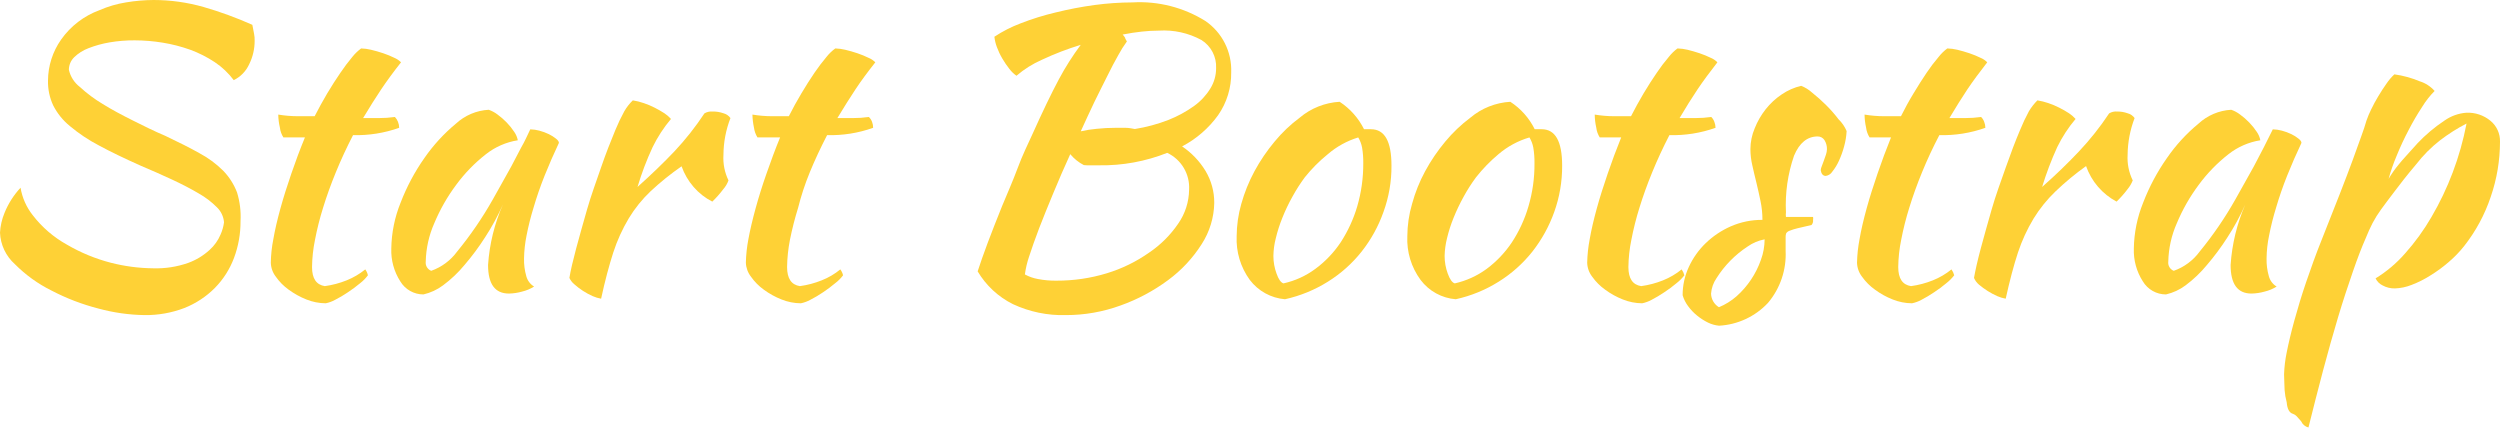
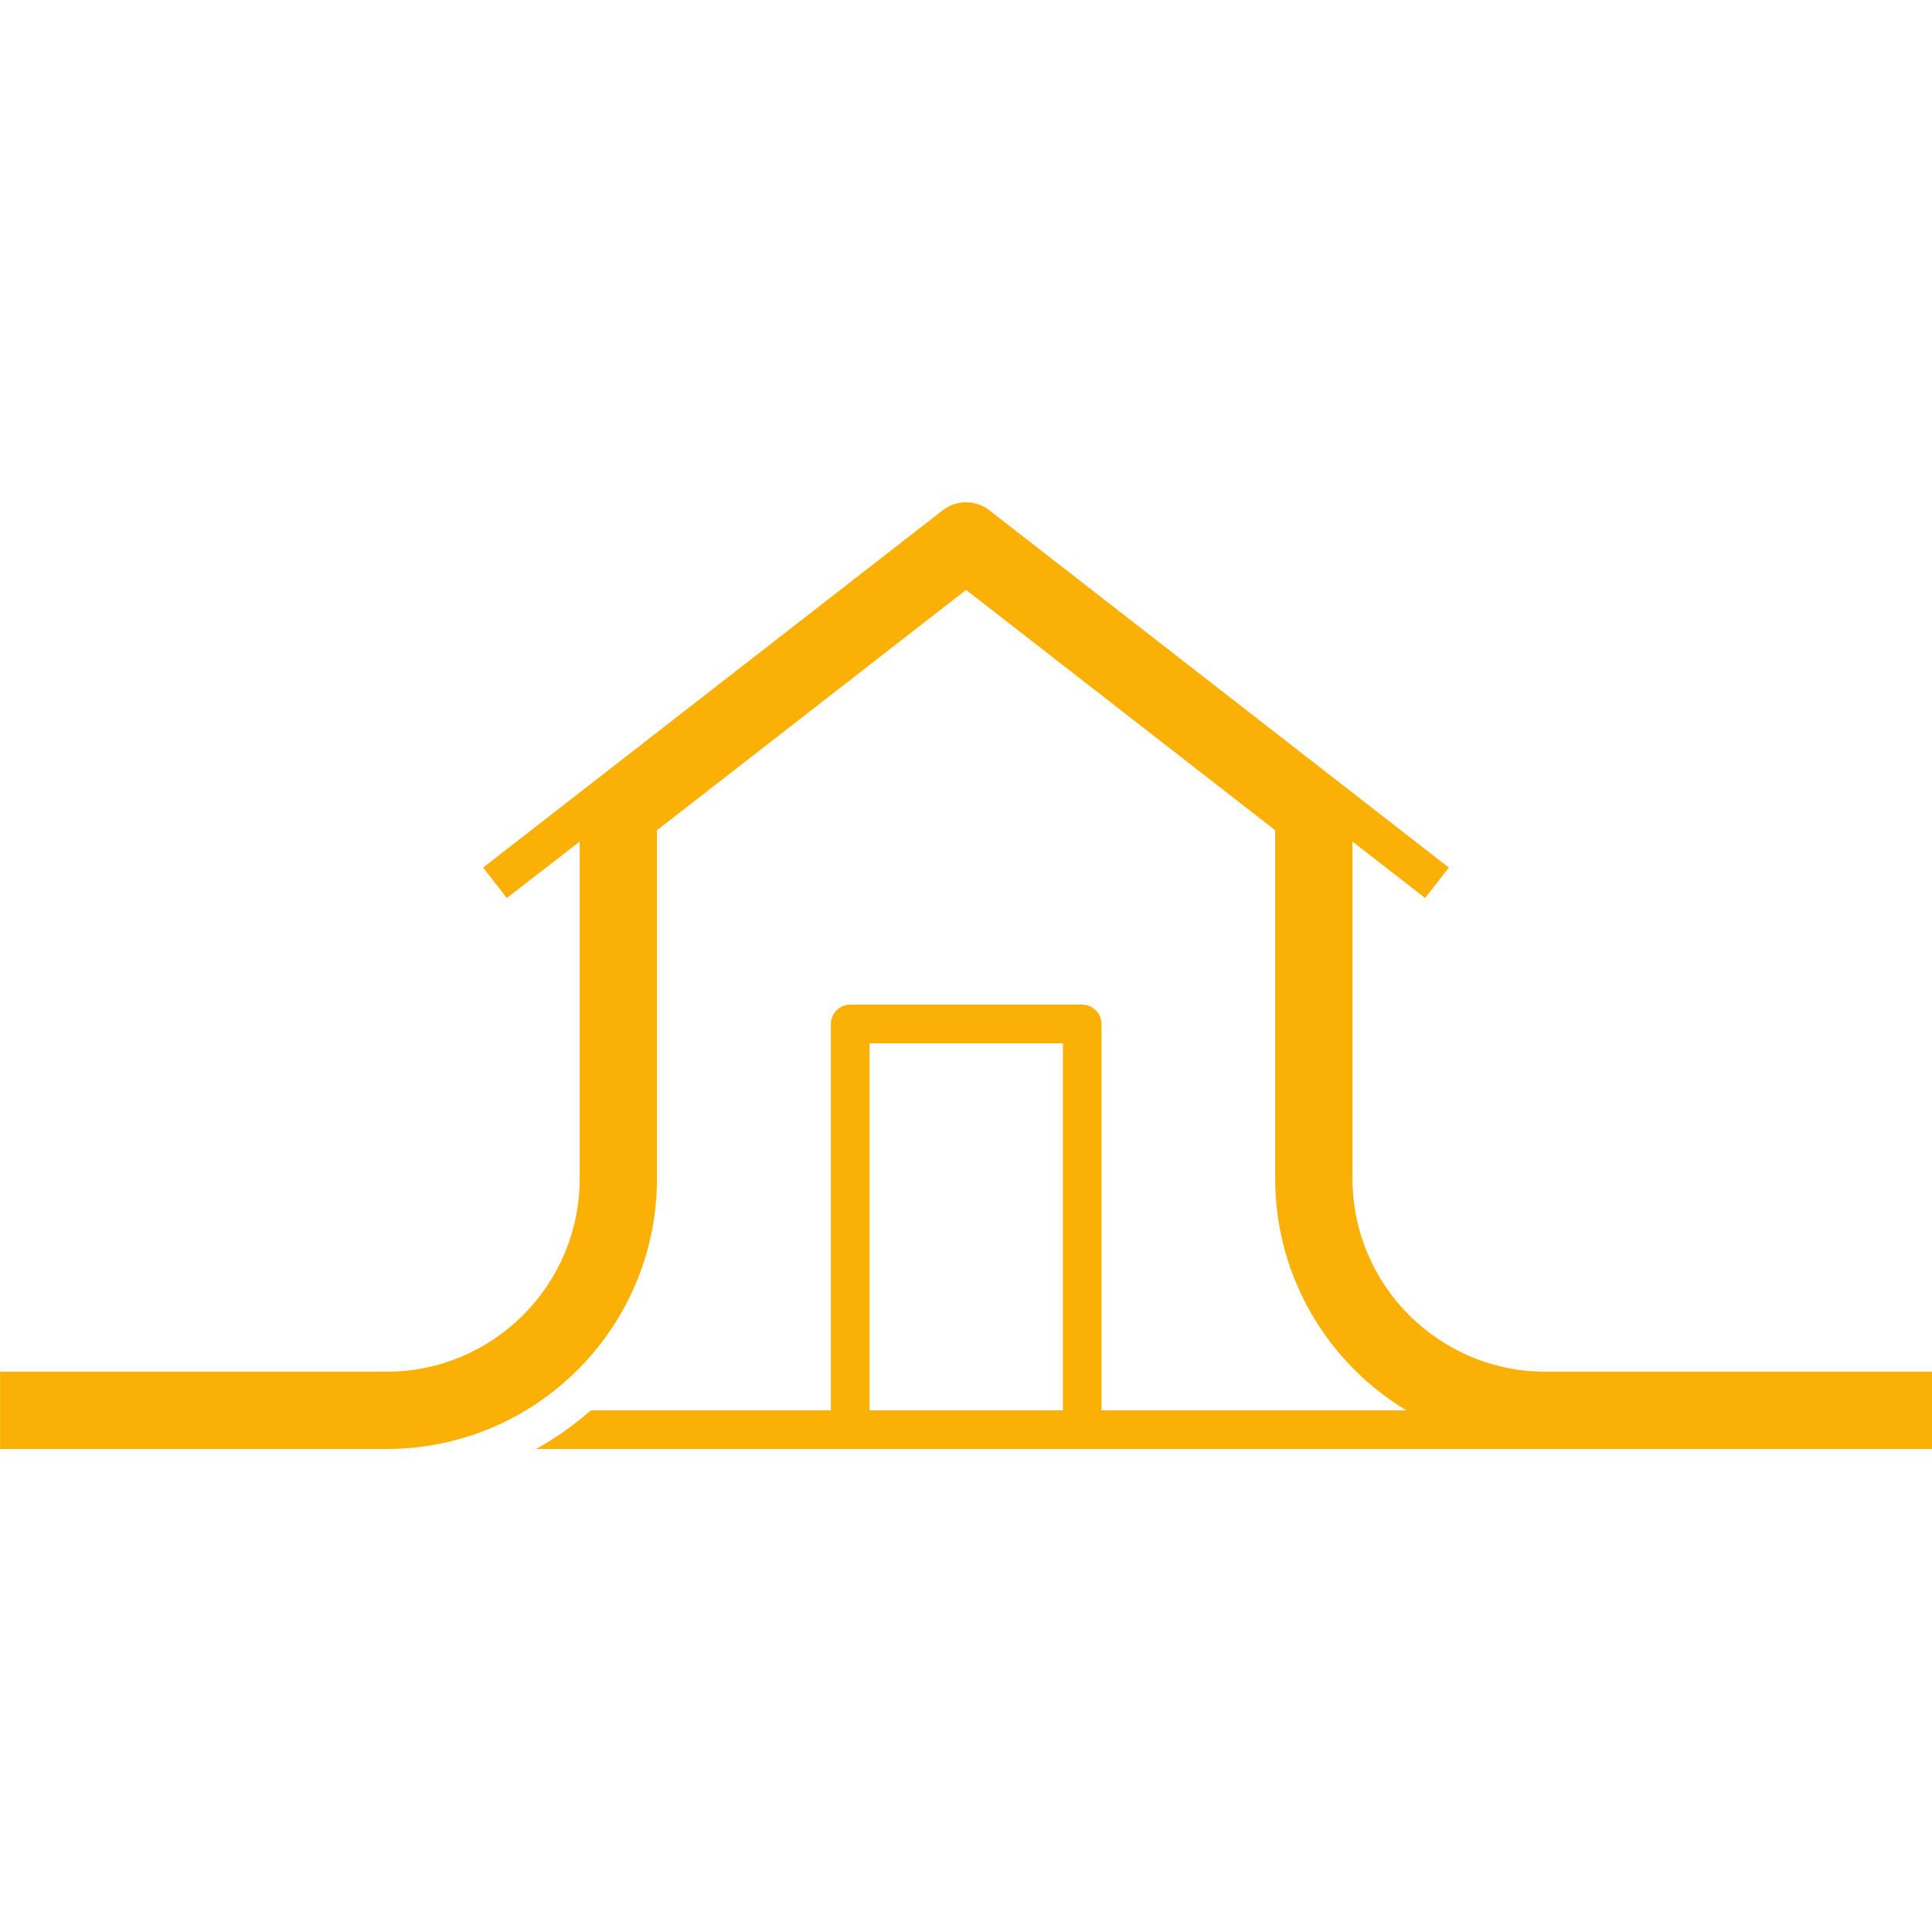
- <svg xmlns="http://www.w3.org/2000/svg" viewBox="0 0 228.66 39.08">
-   <style>.cls-1{fill:#fed136;}</style>
-   <path class="cls-1" d="M23.08,15.17c.07.4.13.68.16.83a2.66,2.66,0,0,1,.05.62,4.76,4.76,0,0,1-.51,2.18,3,3,0,0,1-1.4,1.43,7.12,7.12,0,0,0-1.73-1.64,10.8,10.8,0,0,0-2.25-1.14,14.23,14.23,0,0,0-2.53-.65,16,16,0,0,0-2.55-.21,13,13,0,0,0-2.32.19,9.91,9.91,0,0,0-1.91.53,3.79,3.79,0,0,0-1.31.83,1.61,1.61,0,0,0-.48,1.14,2.73,2.73,0,0,0,1,1.57,12.76,12.76,0,0,0,2.09,1.56c.82.51,1.74,1,2.74,1.5s2,1,3,1.42c1.2.57,2.24,1.09,3.11,1.58a9.31,9.31,0,0,1,2.16,1.59,5.83,5.83,0,0,1,1.28,2A7.5,7.5,0,0,1,22,33.12a9.43,9.43,0,0,1-.6,3.38,7.84,7.84,0,0,1-1.75,2.74,8.21,8.21,0,0,1-2.78,1.83,9.85,9.85,0,0,1-3.65.65A17,17,0,0,1,9,41.12a20,20,0,0,1-4.3-1.65,12.61,12.61,0,0,1-3.33-2.4A4.09,4.09,0,0,1,0,34.18a5.48,5.48,0,0,1,.41-1.8,7.5,7.5,0,0,1,1.47-2.31A5.49,5.49,0,0,0,3,32.59a10.14,10.14,0,0,0,3.13,2.69,15.79,15.79,0,0,0,4,1.65,16.23,16.23,0,0,0,3.87.51,8.83,8.83,0,0,0,3.23-.5,5.89,5.89,0,0,0,1.94-1.18,3.94,3.94,0,0,0,1-1.4,4,4,0,0,0,.32-1.13,2.14,2.14,0,0,0-.65-1.37,7.65,7.65,0,0,0-1.67-1.27c-.69-.41-1.5-.83-2.42-1.26s-1.88-.85-2.87-1.27c-1.48-.66-2.77-1.28-3.84-1.86a14.83,14.83,0,0,1-2.65-1.77,5.88,5.88,0,0,1-1.53-1.9,5.1,5.1,0,0,1-.47-2.26,6.57,6.57,0,0,1,1.2-3.75A7.41,7.41,0,0,1,9.1,13.83a10,10,0,0,1,2.42-.71,15.83,15.83,0,0,1,2.53-.22,16.76,16.76,0,0,1,4.57.64A34.29,34.29,0,0,1,23.08,15.17Z" transform="translate(0 -12.9)" />
-   <path class="cls-1" d="M25.92,25.47a2.16,2.16,0,0,1-.32-.9,5.75,5.75,0,0,1-.15-1.19,11.13,11.13,0,0,0,1.77.15h1.56c.36-.7.74-1.4,1.15-2.09s.82-1.32,1.21-1.89a17.57,17.57,0,0,1,1.09-1.45,4.35,4.35,0,0,1,.8-.77,4.29,4.29,0,0,1,.9.12c.37.09.74.19,1.12.32s.72.27,1,.41a1.89,1.89,0,0,1,.63.42c-.71.9-1.31,1.72-1.82,2.48s-1.06,1.64-1.65,2.62h1.44a10.58,10.58,0,0,0,1.47-.1,1.28,1.28,0,0,1,.28.44,1.5,1.5,0,0,1,.11.55,11.71,11.71,0,0,1-4.22.67c-.59,1.14-1.11,2.27-1.57,3.39s-.85,2.21-1.17,3.25a26.36,26.36,0,0,0-.74,2.94,13.17,13.17,0,0,0-.27,2.49q0,1.56,1.17,1.74a8.46,8.46,0,0,0,2-.53,6.68,6.68,0,0,0,1.7-1,1.42,1.42,0,0,1,.24.54,3.7,3.7,0,0,1-.72.73,12.51,12.51,0,0,1-1.12.83,10.47,10.47,0,0,1-1.17.69,3,3,0,0,1-.85.31,4.85,4.85,0,0,1-1.77-.35,7.38,7.38,0,0,1-1.61-.89,4.93,4.93,0,0,1-1.18-1.19,2.19,2.19,0,0,1-.46-1.29,11.94,11.94,0,0,1,.23-2.14c.15-.87.37-1.8.65-2.82s.62-2.08,1-3.19.79-2.21,1.24-3.3Z" transform="translate(0 -12.9)" />
-   <path class="cls-1" d="M48.5,24.73a3.45,3.45,0,0,1,.83.12,4.92,4.92,0,0,1,.87.32,3.48,3.48,0,0,1,.65.41q.27.21.27.39c-.47,1-.91,2-1.31,3s-.74,2-1,2.89a24.37,24.37,0,0,0-.65,2.58,11.63,11.63,0,0,0-.23,2.09,5.4,5.4,0,0,0,.21,1.64,1.58,1.58,0,0,0,.71.94,3.64,3.64,0,0,1-1.1.46,4.72,4.72,0,0,1-1.2.18c-1.28,0-1.91-.87-1.91-2.62A16.45,16.45,0,0,1,46,31.6a21.14,21.14,0,0,1-1.63,3,22.3,22.3,0,0,1-1.87,2.52A11.21,11.21,0,0,1,40.52,39a4.79,4.79,0,0,1-1.79.83,2.46,2.46,0,0,1-2.12-1.2,5.2,5.2,0,0,1-.82-3,11.6,11.6,0,0,1,.85-4.19,18.86,18.86,0,0,1,2.18-4.09,15.66,15.66,0,0,1,2.88-3.14,4.81,4.81,0,0,1,3-1.27,2.89,2.89,0,0,1,.8.43,6.43,6.43,0,0,1,.85.74,5.91,5.91,0,0,1,.69.86,2,2,0,0,1,.32.76A6.31,6.31,0,0,0,44.45,27a14.3,14.3,0,0,0-2.73,2.81,16.49,16.49,0,0,0-2,3.51,9.17,9.17,0,0,0-.78,3.5.8.8,0,0,0,.5.85,5,5,0,0,0,2.37-1.76,33.44,33.44,0,0,0,3.26-4.76l.79-1.41c.3-.52.6-1.07.91-1.63l.9-1.72C48,25.83,48.24,25.27,48.5,24.73Z" transform="translate(0 -12.9)" />
-   <path class="cls-1" d="M52.08,38.32c.11-.68.32-1.58.62-2.7s.64-2.32,1-3.58.83-2.53,1.27-3.81.89-2.42,1.31-3.43a17,17,0,0,1,.82-1.72,4.49,4.49,0,0,1,.78-1,5.82,5.82,0,0,1,1,.25,7.17,7.17,0,0,1,1,.42,10.06,10.06,0,0,1,.89.51,3,3,0,0,1,.6.52,12.47,12.47,0,0,0-1.68,2.58A26.67,26.67,0,0,0,58.31,30q1.9-1.7,3.38-3.26a26,26,0,0,0,2.74-3.47,1.24,1.24,0,0,1,.74-.17,2.8,2.8,0,0,1,1,.16,1.13,1.13,0,0,1,.64.44,9.39,9.39,0,0,0-.64,3.36,4.67,4.67,0,0,0,.46,2.34,2.52,2.52,0,0,1-.48.81,9.48,9.48,0,0,1-1,1.13A5.64,5.64,0,0,1,63.44,30a5.85,5.85,0,0,1-1.1-1.89,25,25,0,0,0-2.83,2.28,11.89,11.89,0,0,0-2,2.48A15.33,15.33,0,0,0,56.09,36c-.38,1.18-.76,2.59-1.11,4.22a3.32,3.32,0,0,1-.76-.23,6.46,6.46,0,0,1-.89-.48,6.29,6.29,0,0,1-.79-.6A1.65,1.65,0,0,1,52.08,38.32Z" transform="translate(0 -12.9)" />
-   <path class="cls-1" d="M69.28,25.47a2.31,2.31,0,0,1-.32-.9,6.42,6.42,0,0,1-.14-1.19,11.13,11.13,0,0,0,1.77.15h1.56c.35-.7.74-1.4,1.15-2.09s.81-1.32,1.2-1.89a17.48,17.48,0,0,1,1.1-1.45,4.05,4.05,0,0,1,.8-.77,4.46,4.46,0,0,1,.9.12c.37.09.74.19,1.12.32s.72.27,1,.41a1.85,1.85,0,0,1,.64.42c-.71.9-1.32,1.72-1.82,2.48s-1.06,1.64-1.65,2.62H78a10.37,10.37,0,0,0,1.47-.1,1.17,1.17,0,0,1,.29.44,1.49,1.49,0,0,1,.1.55,11.62,11.62,0,0,1-4.21.67c-.59,1.14-1.12,2.27-1.58,3.39S73.26,30.86,73,31.9a28.93,28.93,0,0,0-.75,2.94,14,14,0,0,0-.26,2.49q0,1.56,1.17,1.74a8.38,8.38,0,0,0,2-.53,6.35,6.35,0,0,0,1.7-1,1.47,1.47,0,0,1,.25.54,3.53,3.53,0,0,1-.73.73,12.33,12.33,0,0,1-1.11.83,10.47,10.47,0,0,1-1.17.69,3.1,3.1,0,0,1-.85.31,4.85,4.85,0,0,1-1.77-.35,7.16,7.16,0,0,1-1.61-.89,4.93,4.93,0,0,1-1.18-1.19,2.2,2.2,0,0,1-.47-1.29,13,13,0,0,1,.23-2.14c.16-.87.38-1.8.66-2.82s.61-2.08,1-3.19.79-2.21,1.24-3.3Z" transform="translate(0 -12.9)" />
-   <path class="cls-1" d="M112.61,19.52a6.68,6.68,0,0,1-1.2,3.92,9.49,9.49,0,0,1-3.29,2.85,7.24,7.24,0,0,1,2.14,2.24,5.61,5.61,0,0,1,.8,2.93,7.17,7.17,0,0,1-1.15,3.77,12.21,12.21,0,0,1-3.07,3.29,16.72,16.72,0,0,1-4.35,2.32,14.54,14.54,0,0,1-5,.88,10.74,10.74,0,0,1-4.84-1,7.78,7.78,0,0,1-3.23-3q.34-1.06.93-2.64c.39-1,.82-2.16,1.3-3.32s1-2.33,1.43-3.49.94-2.2,1.36-3.12c.9-2,1.7-3.67,2.41-5a24.86,24.86,0,0,1,2-3.15,26.71,26.71,0,0,0-3.54,1.36,9.33,9.33,0,0,0-2.34,1.47,2.91,2.91,0,0,1-.65-.63,8.15,8.15,0,0,1-.64-.94,6.29,6.29,0,0,1-.5-1.05,3.94,3.94,0,0,1-.23-.95,12,12,0,0,1,2.39-1.22,23.75,23.75,0,0,1,3.21-1,33.74,33.74,0,0,1,3.55-.68,26.83,26.83,0,0,1,3.49-.24,11.36,11.36,0,0,1,6.66,1.7A5.44,5.44,0,0,1,112.61,19.52ZM99.13,28a4,4,0,0,1-1.24-1c-.55,1.2-1.06,2.38-1.54,3.54s-.92,2.23-1.3,3.22-.68,1.86-.92,2.59A8.69,8.69,0,0,0,93.74,38a3.87,3.87,0,0,0,1.19.42,8.25,8.25,0,0,0,1.72.15,15.56,15.56,0,0,0,4.6-.68A13.63,13.63,0,0,0,105.11,36a9.93,9.93,0,0,0,2.65-2.64,5.53,5.53,0,0,0,1-3.11,3.51,3.51,0,0,0-2-3.37,16.2,16.2,0,0,1-6.23,1.14h-.76A3.79,3.79,0,0,1,99.13,28ZM106,15.7a14.6,14.6,0,0,0-1.57.09c-.56.06-1.14.15-1.75.27a1.33,1.33,0,0,1,.23.3c0,.1.11.21.16.33a10.77,10.77,0,0,0-.78,1.24c-.31.55-.65,1.18-1,1.9s-.77,1.51-1.19,2.39-.83,1.77-1.25,2.69a10.89,10.89,0,0,1,1.47-.23,16.47,16.47,0,0,1,1.71-.09c.31,0,.61,0,.91,0s.58.06.86.11a15.06,15.06,0,0,0,3.07-.83,10.86,10.86,0,0,0,2.35-1.28A5.48,5.48,0,0,0,110.7,21a3.51,3.51,0,0,0,.53-1.87,2.87,2.87,0,0,0-1.34-2.57A7.22,7.22,0,0,0,106,15.7Z" transform="translate(0 -12.9)" />
-   <path class="cls-1" d="M117.53,40.27a4.51,4.51,0,0,1-3.22-1.77,6.31,6.31,0,0,1-1.2-4,11,11,0,0,1,.42-2.94,14.51,14.51,0,0,1,1.21-3,16.37,16.37,0,0,1,1.84-2.71,13.15,13.15,0,0,1,2.3-2.19,6.21,6.21,0,0,1,3.65-1.45,6.4,6.4,0,0,1,2.23,2.51l.32,0,.31,0c1.26,0,1.88,1.11,1.88,3.33a12.13,12.13,0,0,1-.73,4.23,12.61,12.61,0,0,1-2,3.63,12.09,12.09,0,0,1-3.08,2.75A12.45,12.45,0,0,1,117.53,40.27Zm1.81-11.15a15.33,15.33,0,0,0-1.13,1.77,16.13,16.13,0,0,0-.92,1.93,13,13,0,0,0-.6,1.87,6.79,6.79,0,0,0-.22,1.62,4.65,4.65,0,0,0,.29,1.62c.18.52.4.82.63.89a7.68,7.68,0,0,0,2.92-1.33,9.7,9.7,0,0,0,2.31-2.42,12.49,12.49,0,0,0,1.52-3.3,13.82,13.82,0,0,0,.55-3.93,7.84,7.84,0,0,0-.11-1.45,2.8,2.8,0,0,0-.35-.92A7.71,7.71,0,0,0,121.45,27,13.82,13.82,0,0,0,119.34,29.12Z" transform="translate(0 -12.9)" />
-   <path class="cls-1" d="M133.15,40.27a4.47,4.47,0,0,1-3.22-1.77,6.25,6.25,0,0,1-1.21-4,10.62,10.62,0,0,1,.43-2.94,13.93,13.93,0,0,1,1.2-3,16.37,16.37,0,0,1,1.84-2.71,13.51,13.51,0,0,1,2.3-2.19,6.23,6.23,0,0,1,3.65-1.45,6.33,6.33,0,0,1,2.23,2.51l.32,0,.32,0c1.25,0,1.87,1.11,1.87,3.33a12.36,12.36,0,0,1-.72,4.23,12.87,12.87,0,0,1-2,3.63,12.09,12.09,0,0,1-3.08,2.75A12.39,12.39,0,0,1,133.15,40.27ZM135,29.12a15.33,15.33,0,0,0-1.13,1.77,17.83,17.83,0,0,0-.92,1.93,13,13,0,0,0-.6,1.87,7.34,7.34,0,0,0-.22,1.62,4.65,4.65,0,0,0,.29,1.62c.19.52.4.82.64.89a7.82,7.82,0,0,0,2.92-1.33,9.84,9.84,0,0,0,2.3-2.42,12.18,12.18,0,0,0,1.52-3.3,13.48,13.48,0,0,0,.55-3.93,7.84,7.84,0,0,0-.11-1.45,2.8,2.8,0,0,0-.35-.92A7.71,7.71,0,0,0,137.06,27,14.28,14.28,0,0,0,135,29.12Z" transform="translate(0 -12.9)" />
-   <path class="cls-1" d="M146.32,25.47a2.16,2.16,0,0,1-.32-.9,5.66,5.66,0,0,1-.14-1.19,10.94,10.94,0,0,0,1.77.15h1.55c.36-.7.74-1.4,1.15-2.09s.82-1.32,1.21-1.89a15.52,15.52,0,0,1,1.1-1.45,4.07,4.07,0,0,1,.79-.77,4.46,4.46,0,0,1,.91.12c.36.09.73.19,1.11.32s.72.27,1,.41a1.79,1.79,0,0,1,.63.42c-.7.9-1.31,1.72-1.82,2.48s-1.06,1.64-1.64,2.62h1.43a10.58,10.58,0,0,0,1.47-.1,1.15,1.15,0,0,1,.28.44,1.5,1.5,0,0,1,.11.55,11.67,11.67,0,0,1-4.22.67c-.59,1.14-1.11,2.27-1.57,3.39s-.85,2.21-1.17,3.25a26.36,26.36,0,0,0-.74,2.94,13.17,13.17,0,0,0-.27,2.49q0,1.56,1.17,1.74a8.46,8.46,0,0,0,2-.53,6.51,6.51,0,0,0,1.7-1,1.66,1.66,0,0,1,.25.54,4.13,4.13,0,0,1-.73.73,11.22,11.22,0,0,1-1.12.83,11.36,11.36,0,0,1-1.16.69,3.1,3.1,0,0,1-.85.31,4.85,4.85,0,0,1-1.77-.35,7.16,7.16,0,0,1-1.61-.89,5,5,0,0,1-1.19-1.19,2.19,2.19,0,0,1-.46-1.29,13,13,0,0,1,.23-2.14c.15-.87.37-1.8.65-2.82s.62-2.08,1-3.19.79-2.21,1.23-3.3Z" transform="translate(0 -12.9)" />
-   <path class="cls-1" d="M168.9,24.89a6.59,6.59,0,0,1-.23,1.4,8.34,8.34,0,0,1-.47,1.31,4.63,4.63,0,0,1-.61,1,.84.84,0,0,1-.6.39c-.26,0-.41-.2-.46-.53a1.13,1.13,0,0,1,.09-.34c.06-.15.12-.32.19-.51s.14-.38.2-.57a1.65,1.65,0,0,0,.09-.49,1.51,1.51,0,0,0-.23-.84.73.73,0,0,0-.62-.33c-.95,0-1.67.59-2.16,1.76a13.82,13.82,0,0,0-.74,5.18,1.57,1.57,0,0,0,0,.42h2.48a.85.85,0,0,1,0,.28.59.59,0,0,1-.14.46l-1.29.3a5.39,5.39,0,0,0-.73.23.59.59,0,0,0-.3.23,1,1,0,0,0-.05.33c0,.19,0,.38,0,.57s0,.42,0,.7a6.88,6.88,0,0,1-1.61,4.76,6.61,6.61,0,0,1-4.48,2.09,2.94,2.94,0,0,1-1-.28,5.19,5.19,0,0,1-1-.64,4.54,4.54,0,0,1-.83-.87,3.1,3.1,0,0,1-.5-1,6.11,6.11,0,0,1,.57-2.59,7.21,7.21,0,0,1,1.54-2.17,7.86,7.86,0,0,1,2.3-1.54,7.11,7.11,0,0,1,2.89-.59,8.42,8.42,0,0,0-.18-1.74c-.12-.57-.24-1.12-.37-1.65s-.26-1.06-.37-1.57a6.56,6.56,0,0,1-.18-1.51,4.93,4.93,0,0,1,.39-1.9,7,7,0,0,1,1-1.74,6.42,6.42,0,0,1,1.48-1.37,5.33,5.33,0,0,1,1.77-.78,3.23,3.23,0,0,1,1,.62,14.82,14.82,0,0,1,1.29,1.15,12.13,12.13,0,0,1,1.13,1.29A3.24,3.24,0,0,1,168.9,24.89ZM157.22,41a5.82,5.82,0,0,0,1.61-1,8,8,0,0,0,2.23-3.33,5.54,5.54,0,0,0,.34-1.88,4,4,0,0,0-1.56.66A9.54,9.54,0,0,0,157,38.34a2.86,2.86,0,0,0-.5,1.42A1.5,1.5,0,0,0,157.22,41Z" transform="translate(0 -12.9)" />
-   <path class="cls-1" d="M171,25.47a2.16,2.16,0,0,1-.32-.9,5.66,5.66,0,0,1-.14-1.19,10.94,10.94,0,0,0,1.77.15h1.56c.35-.7.73-1.4,1.15-2.09s.81-1.32,1.2-1.89a15.52,15.52,0,0,1,1.1-1.45,4.07,4.07,0,0,1,.79-.77,4.46,4.46,0,0,1,.91.12c.36.09.73.19,1.11.32s.72.27,1,.41a1.79,1.79,0,0,1,.63.42c-.7.9-1.31,1.72-1.82,2.48s-1.05,1.64-1.64,2.62h1.43a10.58,10.58,0,0,0,1.47-.1,1.15,1.15,0,0,1,.28.44,1.5,1.5,0,0,1,.11.55,11.66,11.66,0,0,1-4.21.67c-.6,1.14-1.12,2.27-1.58,3.39s-.85,2.21-1.17,3.25a26.36,26.36,0,0,0-.74,2.94,13.17,13.17,0,0,0-.27,2.49q0,1.56,1.17,1.74a8.46,8.46,0,0,0,2-.53,6.51,6.51,0,0,0,1.7-1,1.66,1.66,0,0,1,.25.54,4.13,4.13,0,0,1-.73.73,11.22,11.22,0,0,1-1.12.83,11.36,11.36,0,0,1-1.16.69,3.1,3.1,0,0,1-.85.31,4.85,4.85,0,0,1-1.77-.35,7.16,7.16,0,0,1-1.61-.89,5,5,0,0,1-1.19-1.19,2.19,2.19,0,0,1-.46-1.29,13,13,0,0,1,.23-2.14c.15-.87.37-1.8.65-2.82s.62-2.08,1-3.19.79-2.21,1.23-3.3Z" transform="translate(0 -12.9)" />
-   <path class="cls-1" d="M180.55,38.32c.12-.68.32-1.58.62-2.7s.64-2.32,1-3.58.83-2.53,1.28-3.81.88-2.42,1.31-3.43a17.28,17.28,0,0,1,.81-1.72,5.13,5.13,0,0,1,.78-1,6.15,6.15,0,0,1,1,.25,7.54,7.54,0,0,1,1,.42,8.8,8.8,0,0,1,.89.51,3,3,0,0,1,.6.52,12.47,12.47,0,0,0-1.68,2.58A29.42,29.42,0,0,0,186.78,30c1.28-1.13,2.4-2.22,3.38-3.26a26.08,26.08,0,0,0,2.75-3.47,1.22,1.22,0,0,1,.74-.17,2.75,2.75,0,0,1,.95.16,1.13,1.13,0,0,1,.64.44,9.61,9.61,0,0,0-.64,3.36,4.66,4.66,0,0,0,.47,2.34,3,3,0,0,1-.48.81,9.57,9.57,0,0,1-1,1.13,5.88,5.88,0,0,1-2.79-3.25A25.16,25.16,0,0,0,188,30.41a12.57,12.57,0,0,0-2,2.48A15.32,15.32,0,0,0,184.57,36c-.39,1.18-.76,2.59-1.12,4.22a3.47,3.47,0,0,1-.76-.23A7,7,0,0,1,181,38.93,1.65,1.65,0,0,1,180.55,38.32Z" transform="translate(0 -12.9)" />
-   <path class="cls-1" d="M207.88,24.73a3.45,3.45,0,0,1,.83.12,4.92,4.92,0,0,1,.87.32,3.48,3.48,0,0,1,.65.41q.27.21.27.39c-.47,1-.91,2-1.31,3s-.74,2-1,2.89a24.37,24.37,0,0,0-.65,2.58,10.79,10.79,0,0,0-.23,2.09,5.4,5.4,0,0,0,.21,1.64,1.58,1.58,0,0,0,.71.94,3.64,3.64,0,0,1-1.1.46,4.72,4.72,0,0,1-1.2.18c-1.28,0-1.91-.87-1.91-2.62a16.7,16.7,0,0,1,1.34-5.52,21.14,21.14,0,0,1-1.63,3,22.3,22.3,0,0,1-1.87,2.52A11.21,11.21,0,0,1,199.9,39a4.79,4.79,0,0,1-1.79.83,2.46,2.46,0,0,1-2.12-1.2,5.2,5.2,0,0,1-.82-3,11.6,11.6,0,0,1,.85-4.19,18.86,18.86,0,0,1,2.18-4.09,15.37,15.37,0,0,1,2.88-3.14,4.81,4.81,0,0,1,3-1.27,2.89,2.89,0,0,1,.8.43,6.43,6.43,0,0,1,.85.74,5.91,5.91,0,0,1,.69.86,2,2,0,0,1,.32.76A6.31,6.31,0,0,0,203.83,27a14.3,14.3,0,0,0-2.73,2.81,16.49,16.49,0,0,0-2,3.51,9.17,9.17,0,0,0-.78,3.5.8.8,0,0,0,.5.85,5,5,0,0,0,2.37-1.76,33.44,33.44,0,0,0,3.26-4.76l.79-1.41c.3-.52.6-1.07.91-1.63l.9-1.72C207.34,25.83,207.62,25.27,207.88,24.73Z" transform="translate(0 -12.9)" />
-   <path class="cls-1" d="M209.72,50.75c-.33-.09-.52-.45-.57-1.06a5.94,5.94,0,0,1-.19-1.1c0-.42-.05-.91-.05-1.45a11.83,11.83,0,0,1,.24-2c.17-.86.4-1.83.7-2.92s.65-2.26,1.08-3.52.89-2.54,1.41-3.84c.64-1.63,1.19-3,1.67-4.23s.86-2.23,1.18-3.1.58-1.59.78-2.16.36-1,.48-1.45a8.64,8.64,0,0,1,.42-1,13.36,13.36,0,0,1,.66-1.22c.24-.41.5-.8.76-1.17a4.92,4.92,0,0,1,.71-.83,9.44,9.44,0,0,1,2.33.64,3,3,0,0,1,1.35.88,7.92,7.92,0,0,0-1.13,1.44,23.25,23.25,0,0,0-1.24,2.12,25.29,25.29,0,0,0-1.1,2.36,17.08,17.08,0,0,0-.74,2.12,10.32,10.32,0,0,1,.92-1.31c.37-.47,1-1.12,1.73-1.95a14.22,14.22,0,0,1,2.46-2.07,4,4,0,0,1,2-.72,3.23,3.23,0,0,1,2.21.74,2.39,2.39,0,0,1,.87,1.91,15.52,15.52,0,0,1-.85,5.05,15,15,0,0,1-2.44,4.51A10.39,10.39,0,0,1,224,36.84a12.57,12.57,0,0,1-1.7,1.25,9.34,9.34,0,0,1-1.73.87,4.5,4.5,0,0,1-1.52.32,2.24,2.24,0,0,1-1.12-.27,1.36,1.36,0,0,1-.65-.65,11.69,11.69,0,0,0,2.69-2.27,20.19,20.19,0,0,0,2.42-3.34,26.61,26.61,0,0,0,1.95-4.09,27.19,27.19,0,0,0,1.26-4.46,16,16,0,0,0-2.43,1.54A12.33,12.33,0,0,0,221,27.92c-.85,1-1.52,1.87-2,2.51s-.9,1.18-1.22,1.63a10.31,10.31,0,0,0-.78,1.25c-.2.39-.42.87-.65,1.44-.33.75-.72,1.75-1.15,3s-.89,2.62-1.35,4.16-.92,3.17-1.38,4.9-.9,3.47-1.33,5.19a1,1,0,0,1-.67-.57c-.19-.21-.33-.36-.41-.46A.81.81,0,0,0,209.72,50.75Z" transform="translate(0 -12.9)" />
+ <svg xmlns="http://www.w3.org/2000/svg" fill="#FAB005" viewBox="0 0 100 100" width="100px" height="100px">
+   <path d="M 50.004 25.998 C 49.571 25.998 49.136 26.141 48.775 26.428 L 25.006 44.906 L 26.232 46.48 L 30.004 43.561 L 30.004 61 C 30.004 66.52 25.523 71 20.004 71 L 0.004 71 L 0.004 75 L 20.004 75 C 20.487 75 20.963 74.976 21.434 74.928 C 28.491 74.211 34.004 68.25 34.004 61 L 34.004 42.973 L 50.004 30.533 L 66.004 42.973 L 66.004 61 C 66.004 65.775 68.396 69.988 72.047 72.518 C 72.29 72.686 72.539 72.847 72.793 73 L 57.014 73 L 57.014 53 C 57.014 52.453 56.565 52 56.014 52 L 44.006 52 C 43.454 52 43.006 52.453 43.006 53 L 43.006 73 L 30.58 73 C 29.714 73.76 28.762 74.44 27.744 75 L 100.002 75 L 100.004 71 L 80.004 71 C 74.485 71 70.004 66.52 70.004 61 L 70.004 43.561 L 73.766 46.48 L 74.992 44.906 L 51.23 26.428 C 50.869 26.141 50.437 25.998 50.004 25.998 z M 45.008 54 L 55.016 54 L 55.016 73 L 45.008 73 L 45.008 54 z" />
</svg>
